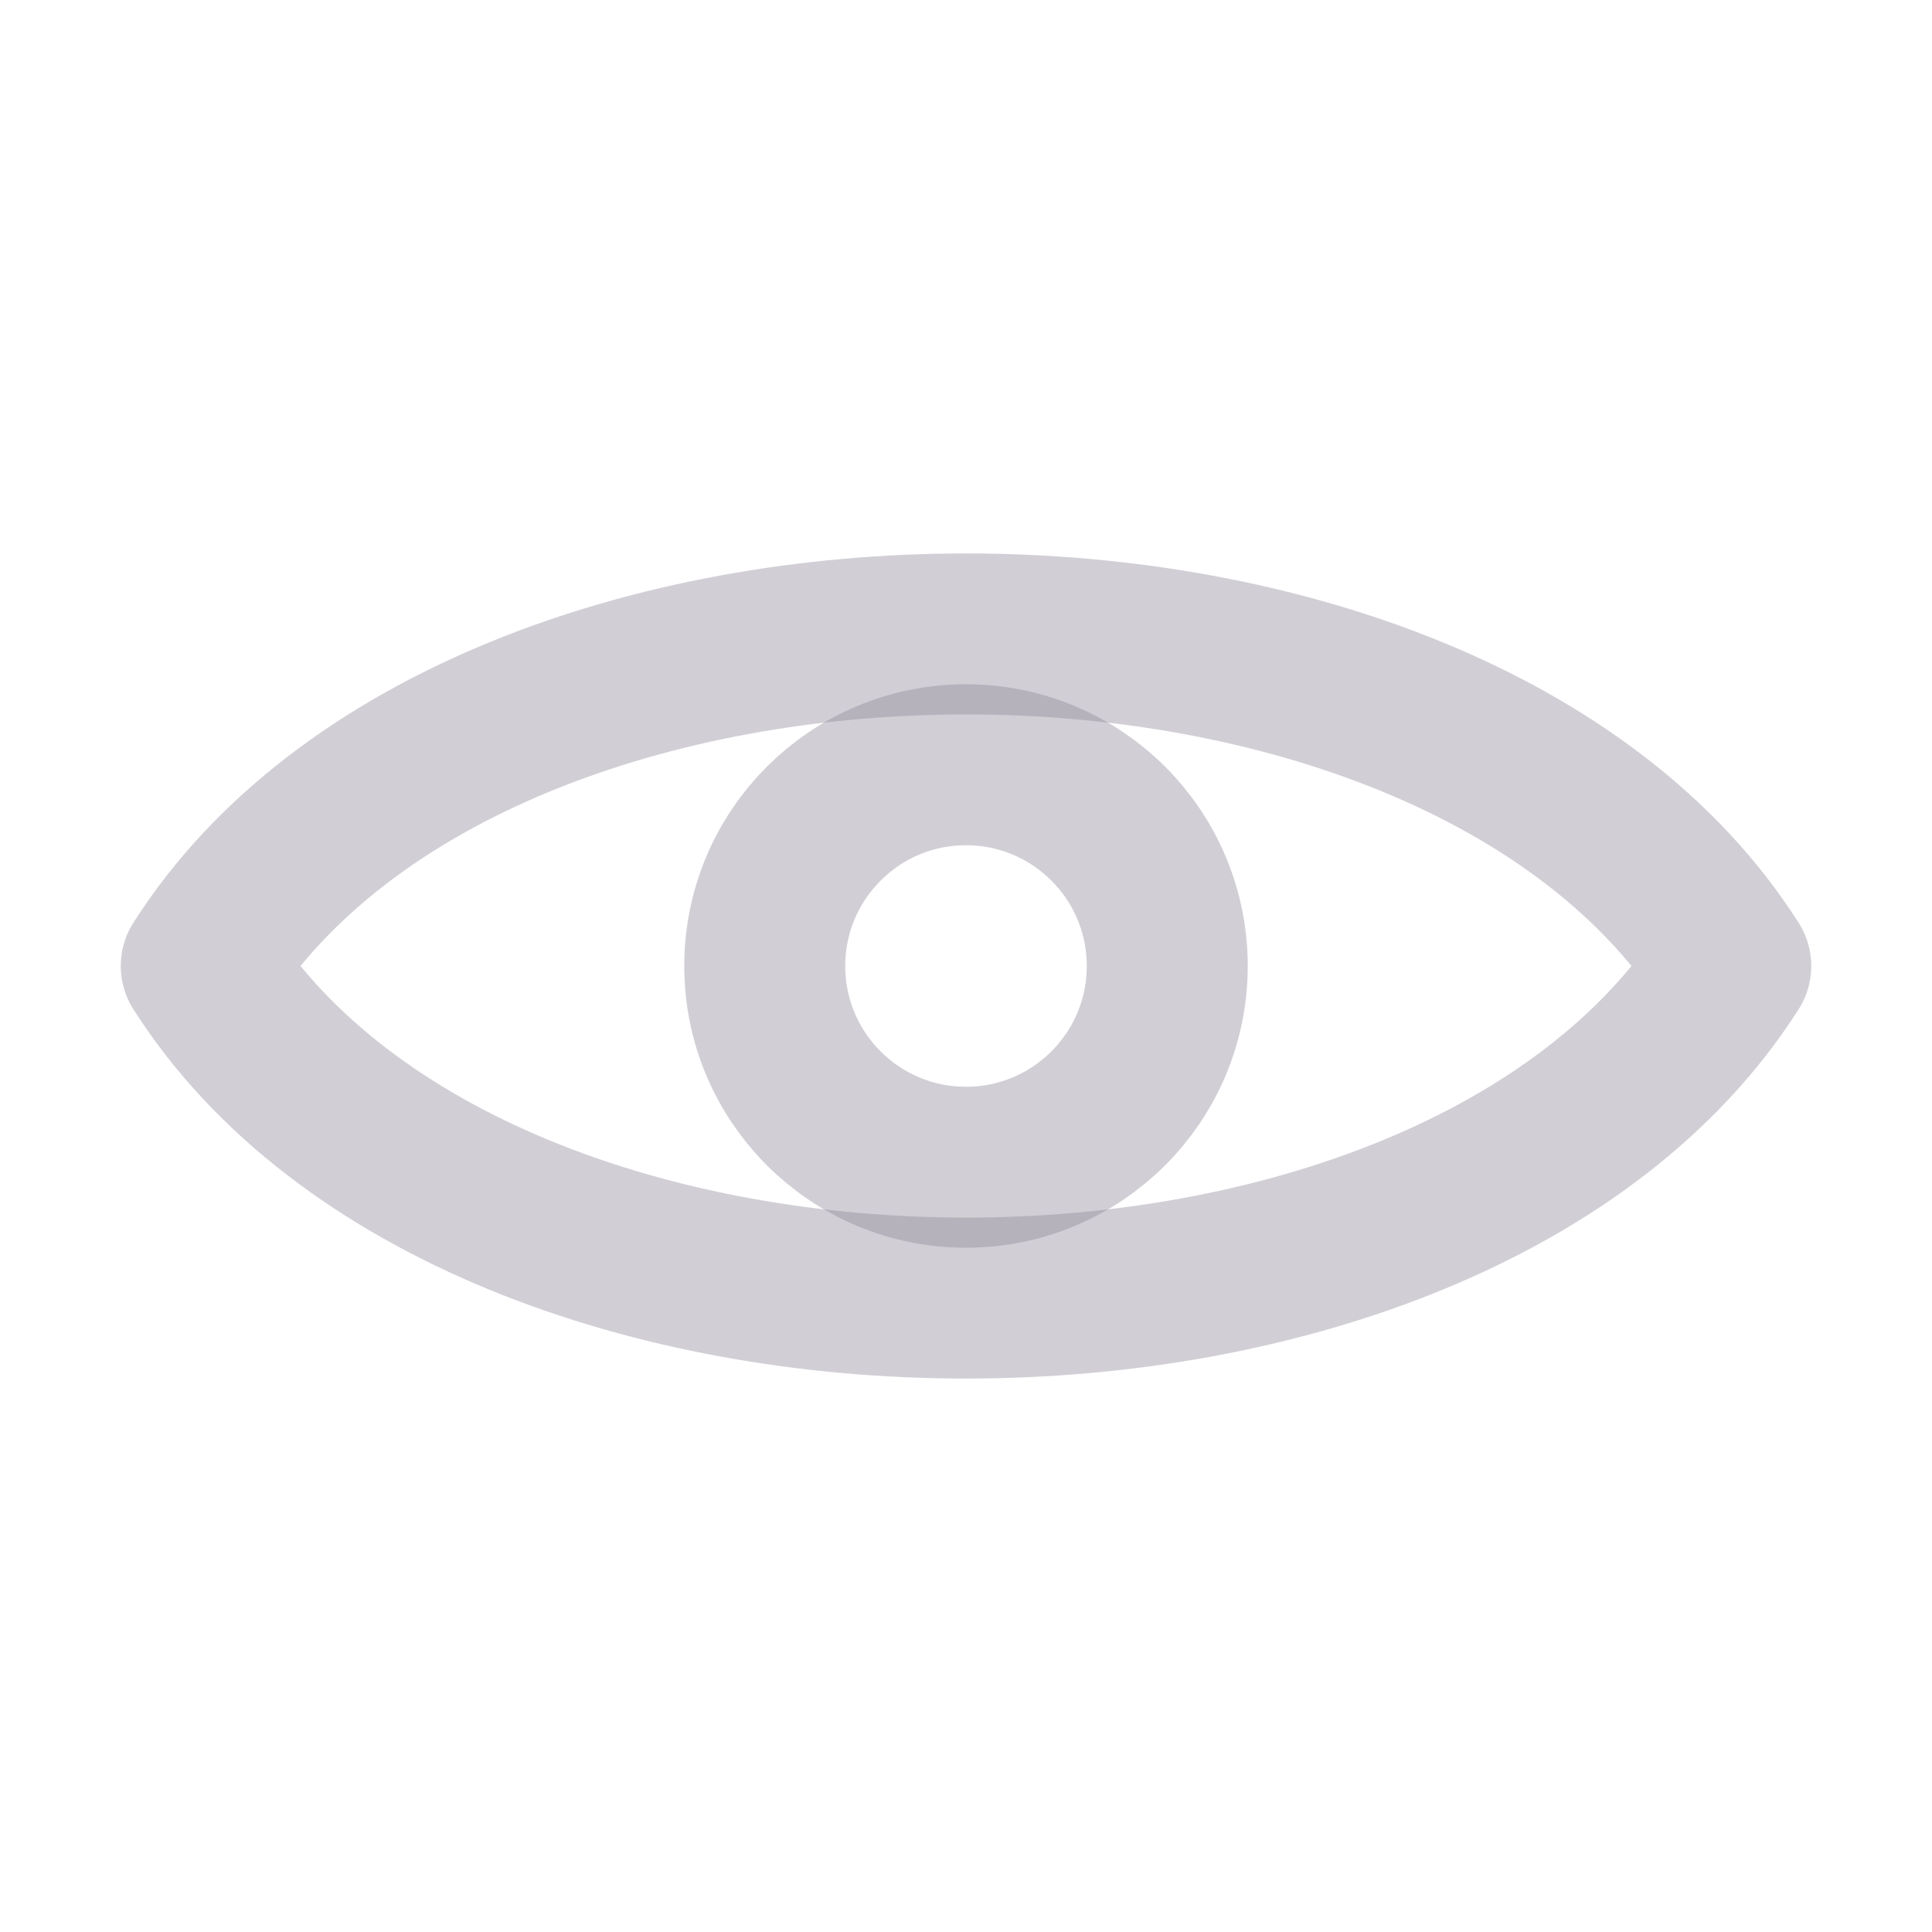
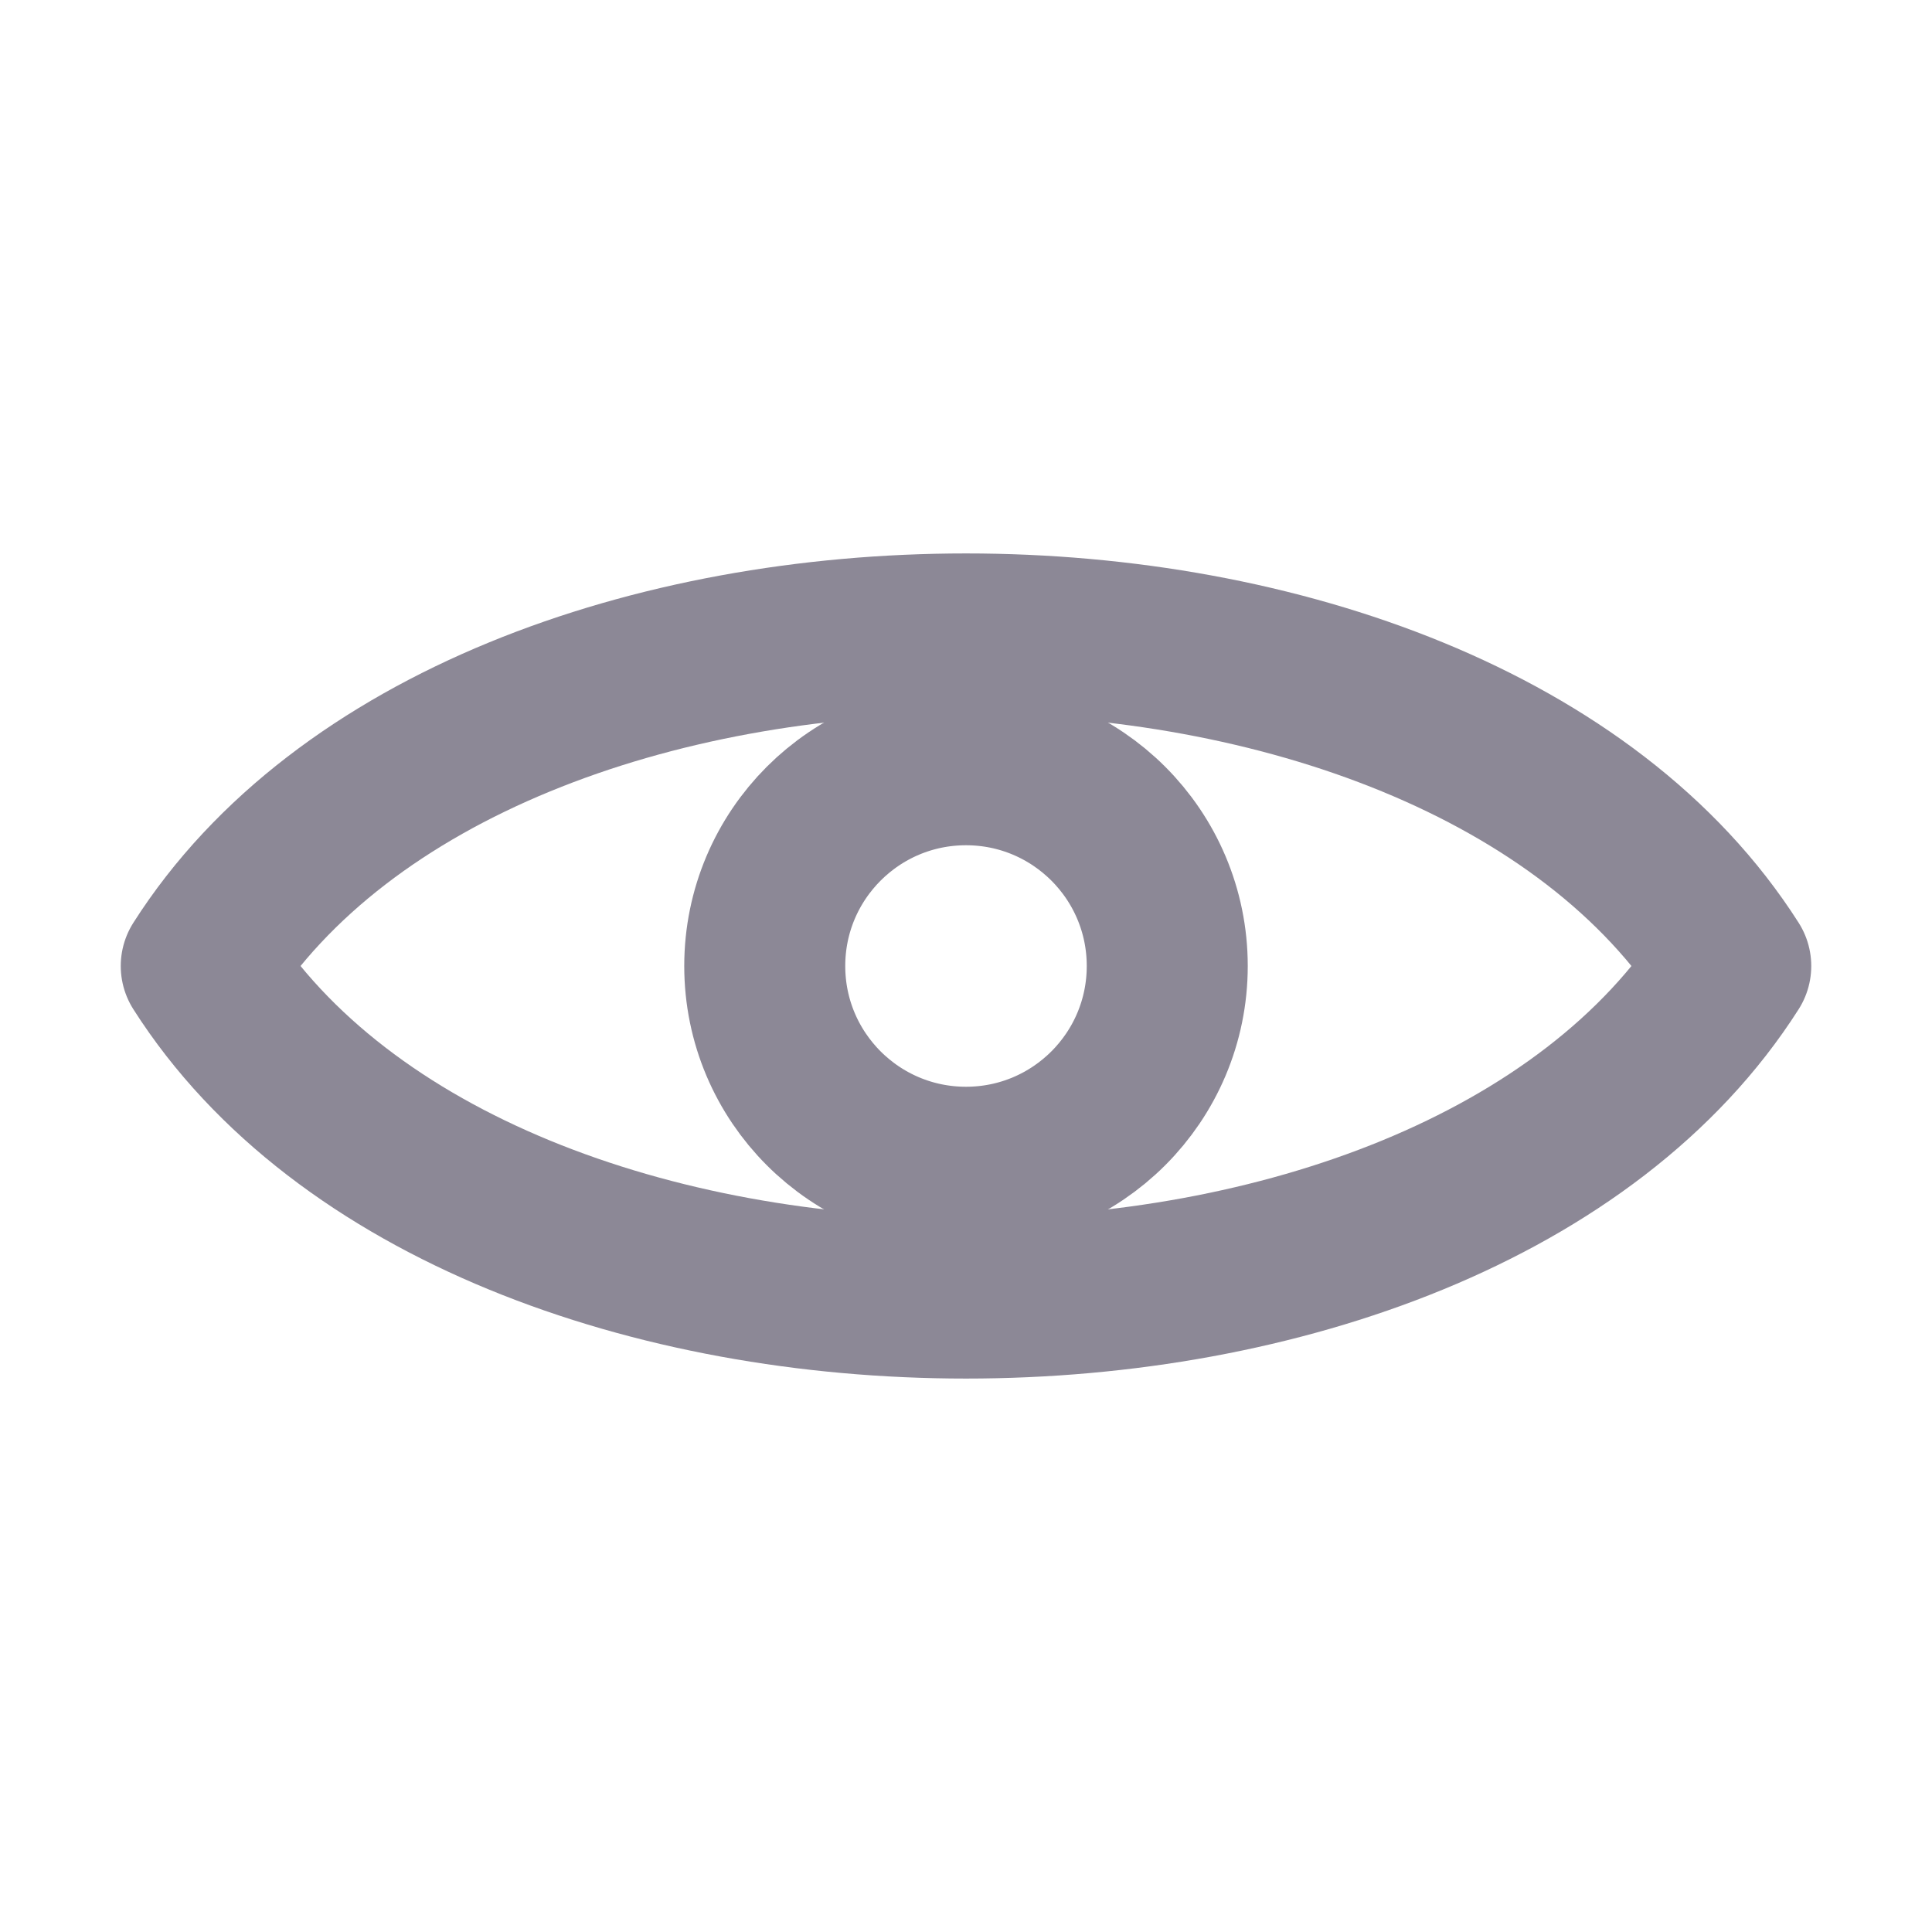
<svg xmlns="http://www.w3.org/2000/svg" width="24" height="24" viewBox="0 0 24 24">
  <g id="icon-eye" data-name="eye">
    <g id="icon-eye-outline-icon-eye" data-name="Eye outline">
-       <path d="M 2.5 12 C 6 6.5 18 6.5 21.5 12 C 18 17.5 6 17.5 2.5 12 Z" fill="none" stroke="#8C889666" stroke-width="2" stroke-linecap="round" stroke-linejoin="round" />
+       <path d="M 2.5 12 C 6 6.5 18 6.5 21.5 12 C 18 17.5 6 17.5 2.5 12 Z" fill="none" stroke="#8C8896" stroke-width="2" stroke-linecap="round" stroke-linejoin="round" />
    </g>
    <g id="icon-eye-pupil-icon-eye" data-name="Pupil">
-       <ellipse cx="12" cy="12" rx="2.5" ry="2.5" fill="none" stroke="#8C889666" stroke-width="2" stroke-linecap="round" stroke-linejoin="round" />
+       <ellipse cx="12" cy="12" rx="2.5" ry="2.5" fill="none" stroke="#8C8896" stroke-width="2" stroke-linecap="round" stroke-linejoin="round" />
    </g>
  </g>
</svg>
